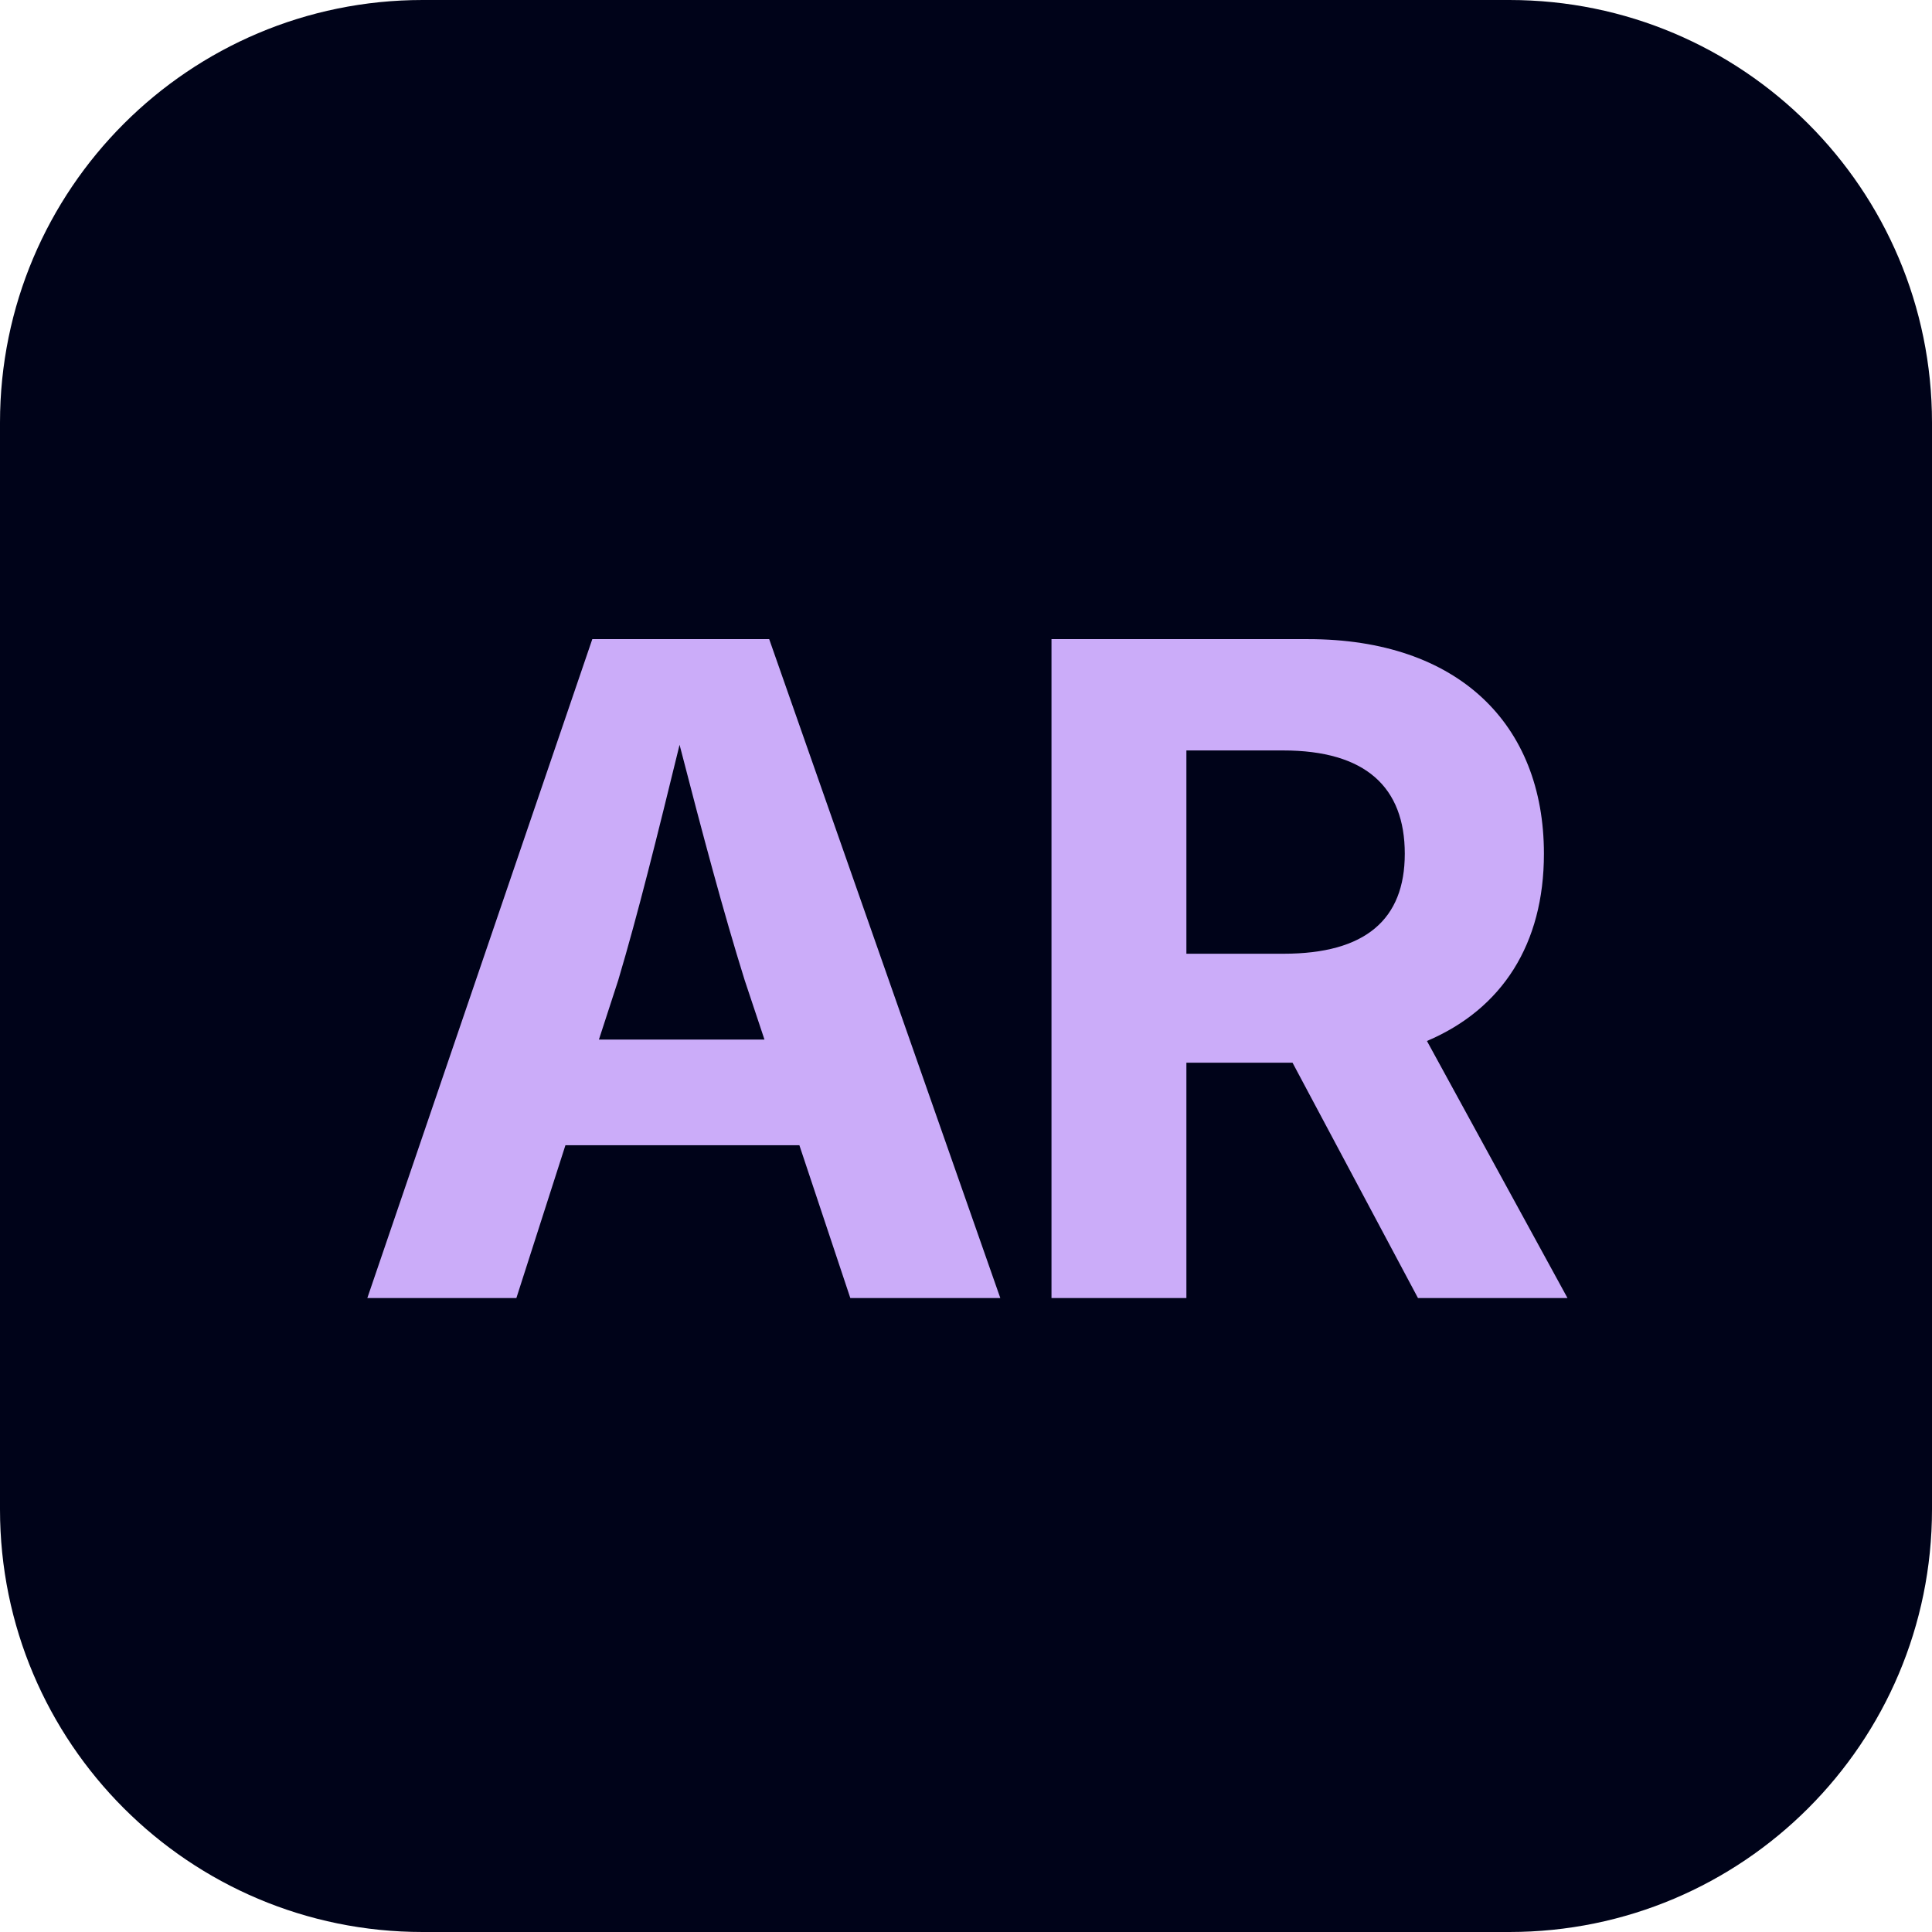
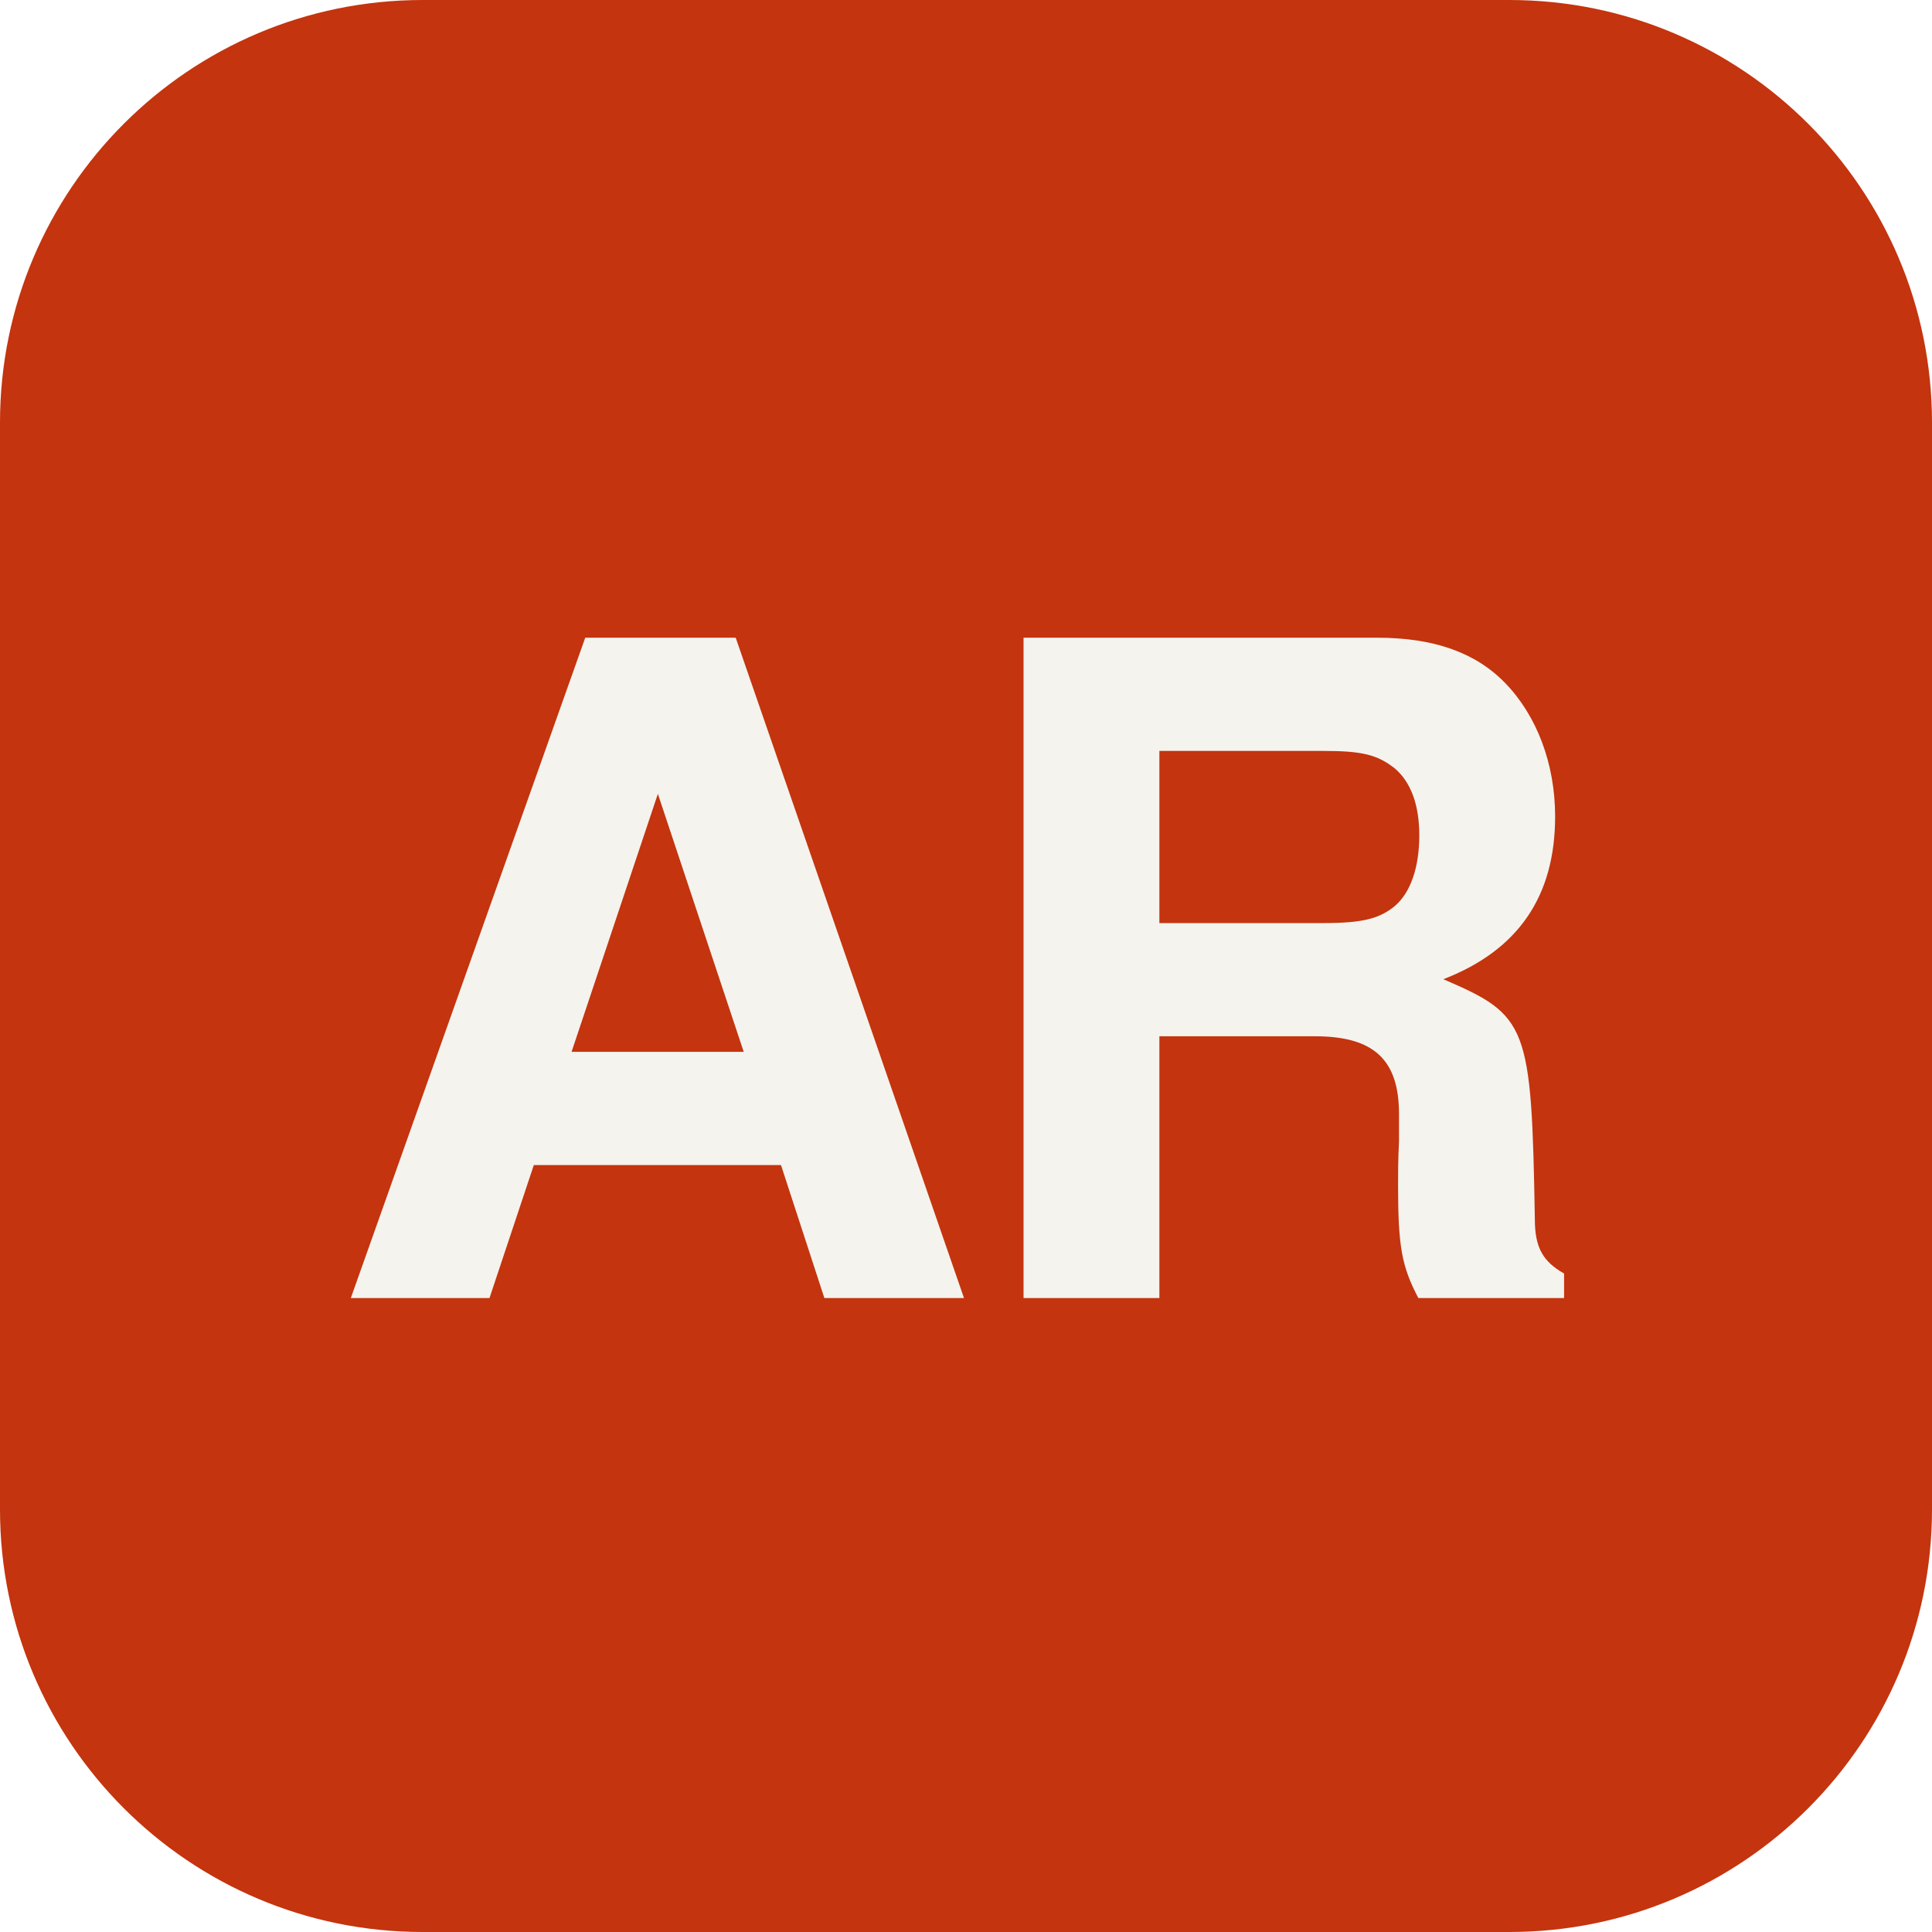
<svg xmlns="http://www.w3.org/2000/svg" viewBox="0 0 64 64">
-   <rect width="64" height="64" rx="14" fill="#000319" />
-   <text x="32" y="43" text-anchor="middle" font-family="Inter, Helvetica, Arial, sans-serif" font-size="30" font-weight="700" letter-spacing="-1" fill="#CBACF9">AR</text>
+   <rect width="64" height="64" rx="14" fill="#C4340E" />
+   <text x="32" y="43" text-anchor="middle" font-family="Helvetica, Arial, sans-serif" font-size="30" font-weight="700" letter-spacing="-1" fill="#F4F3EE">AR</text>
</svg>
